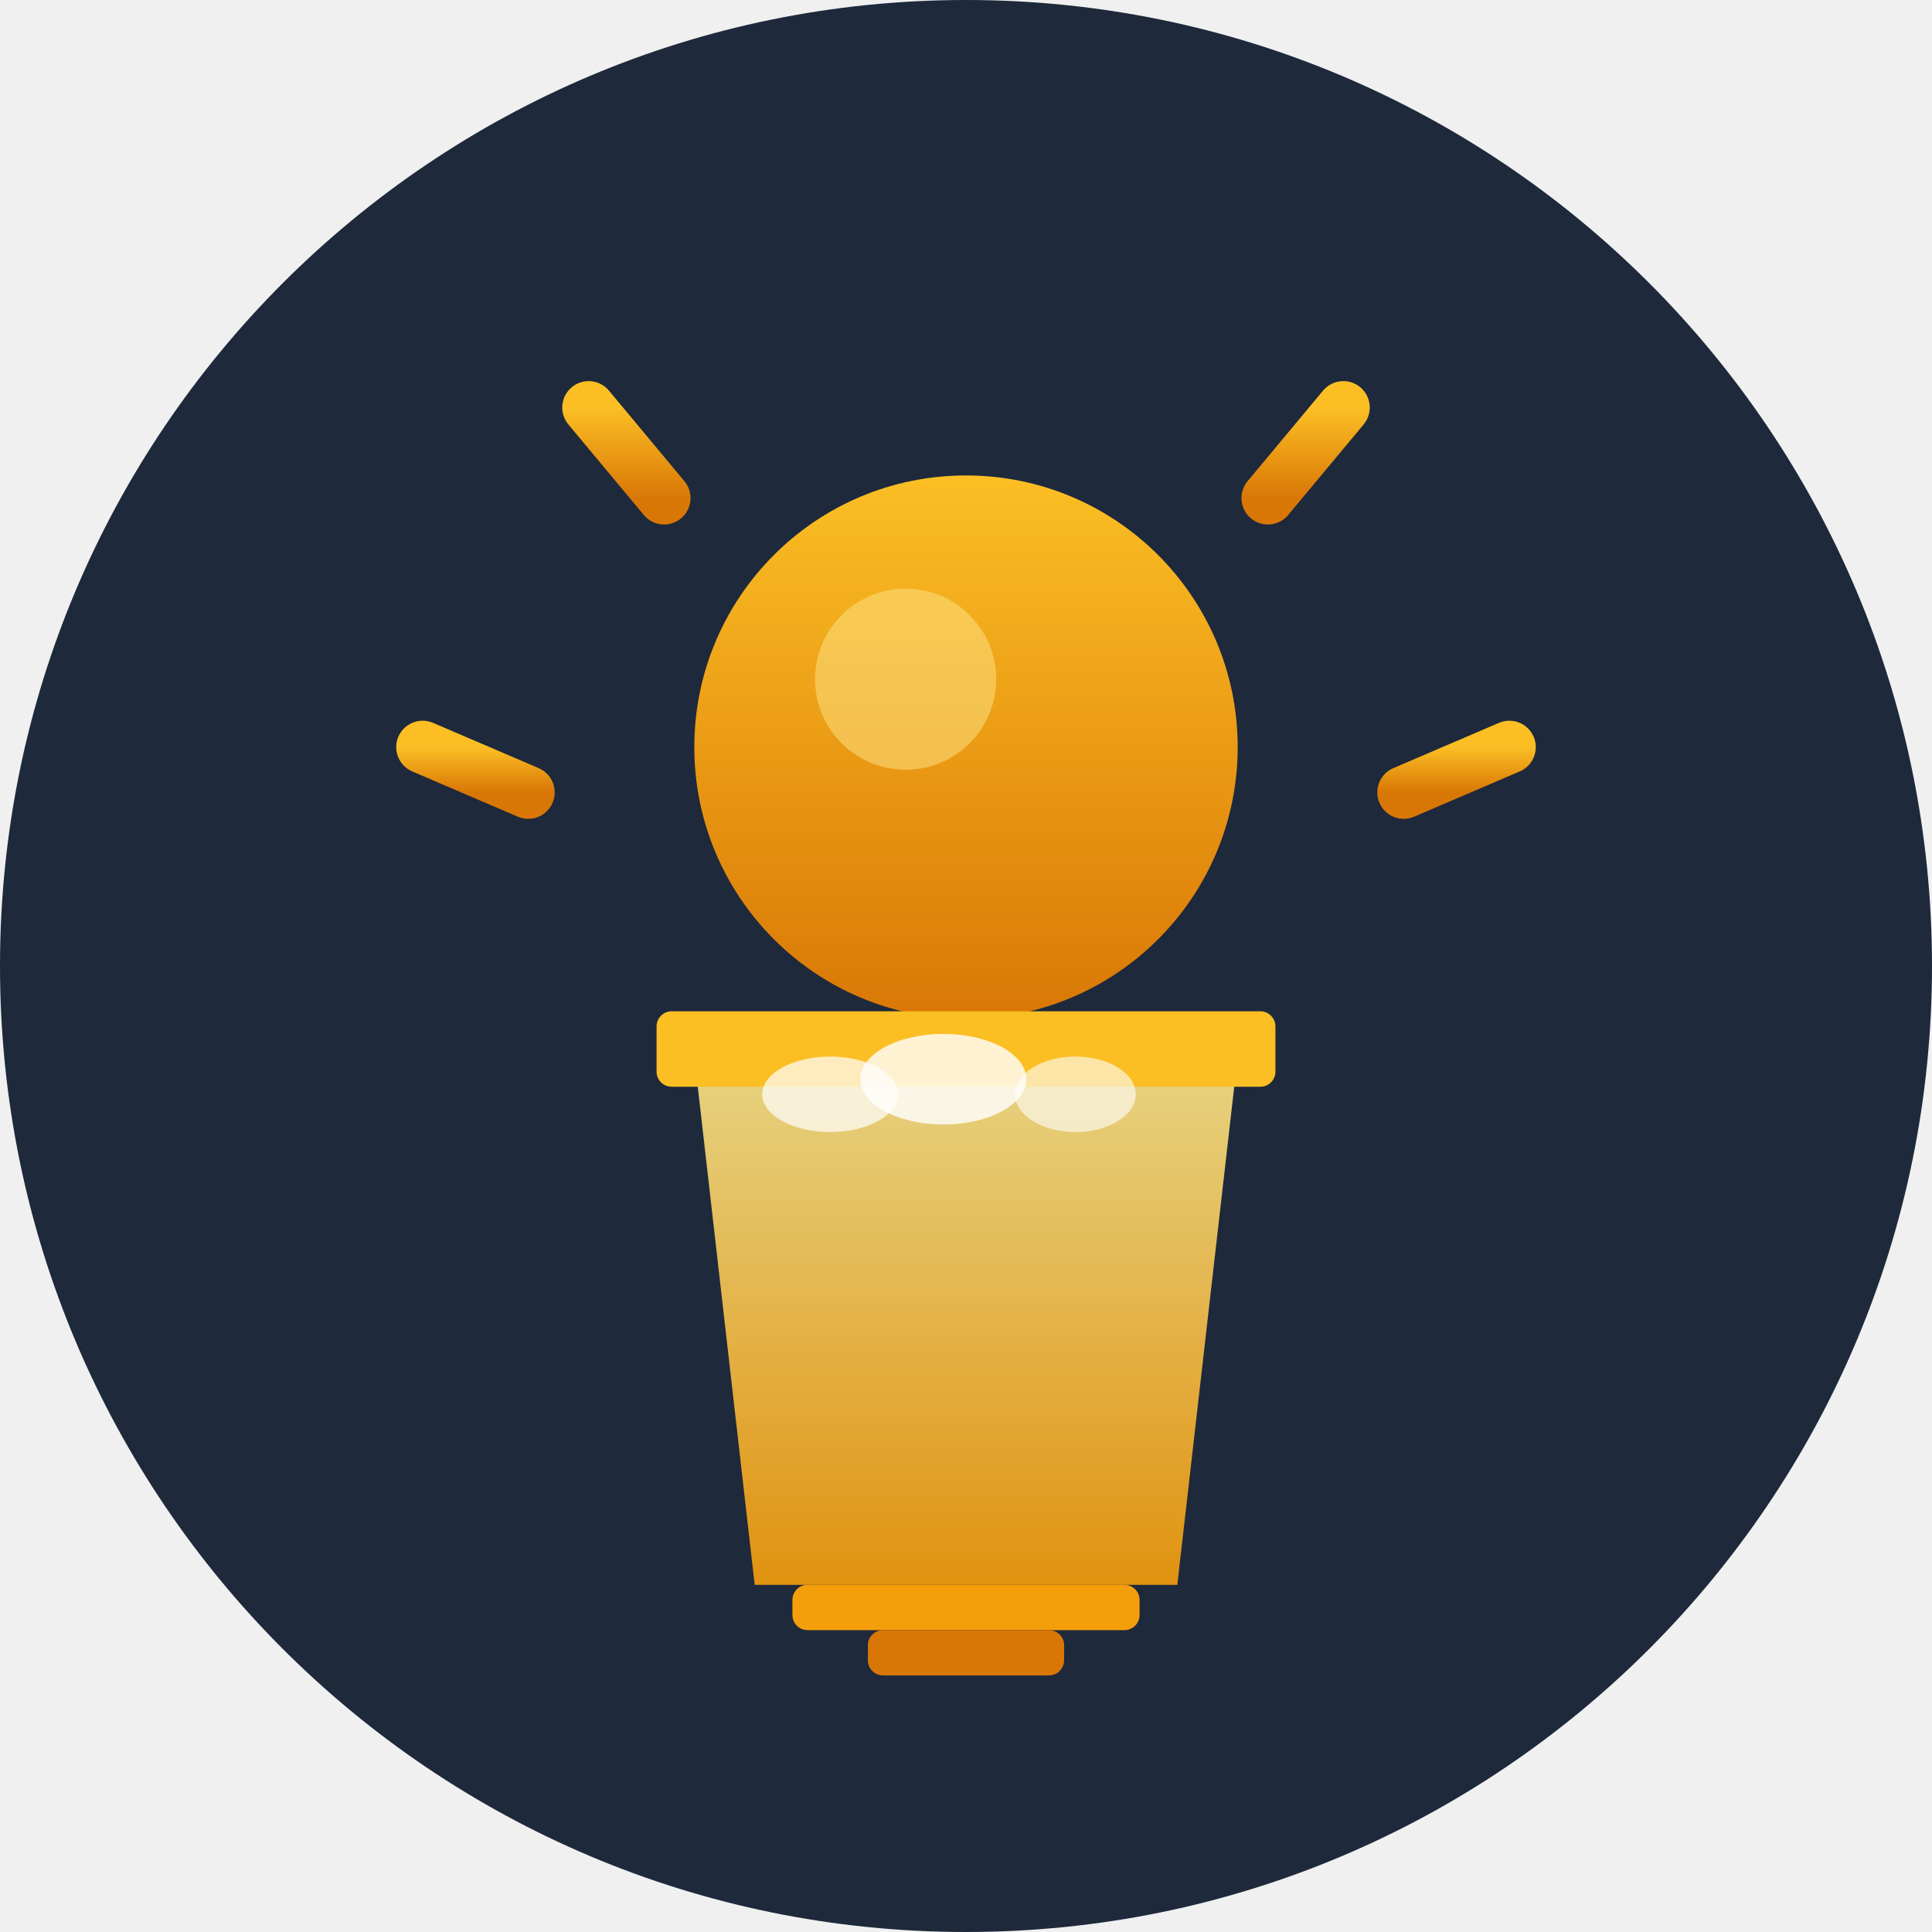
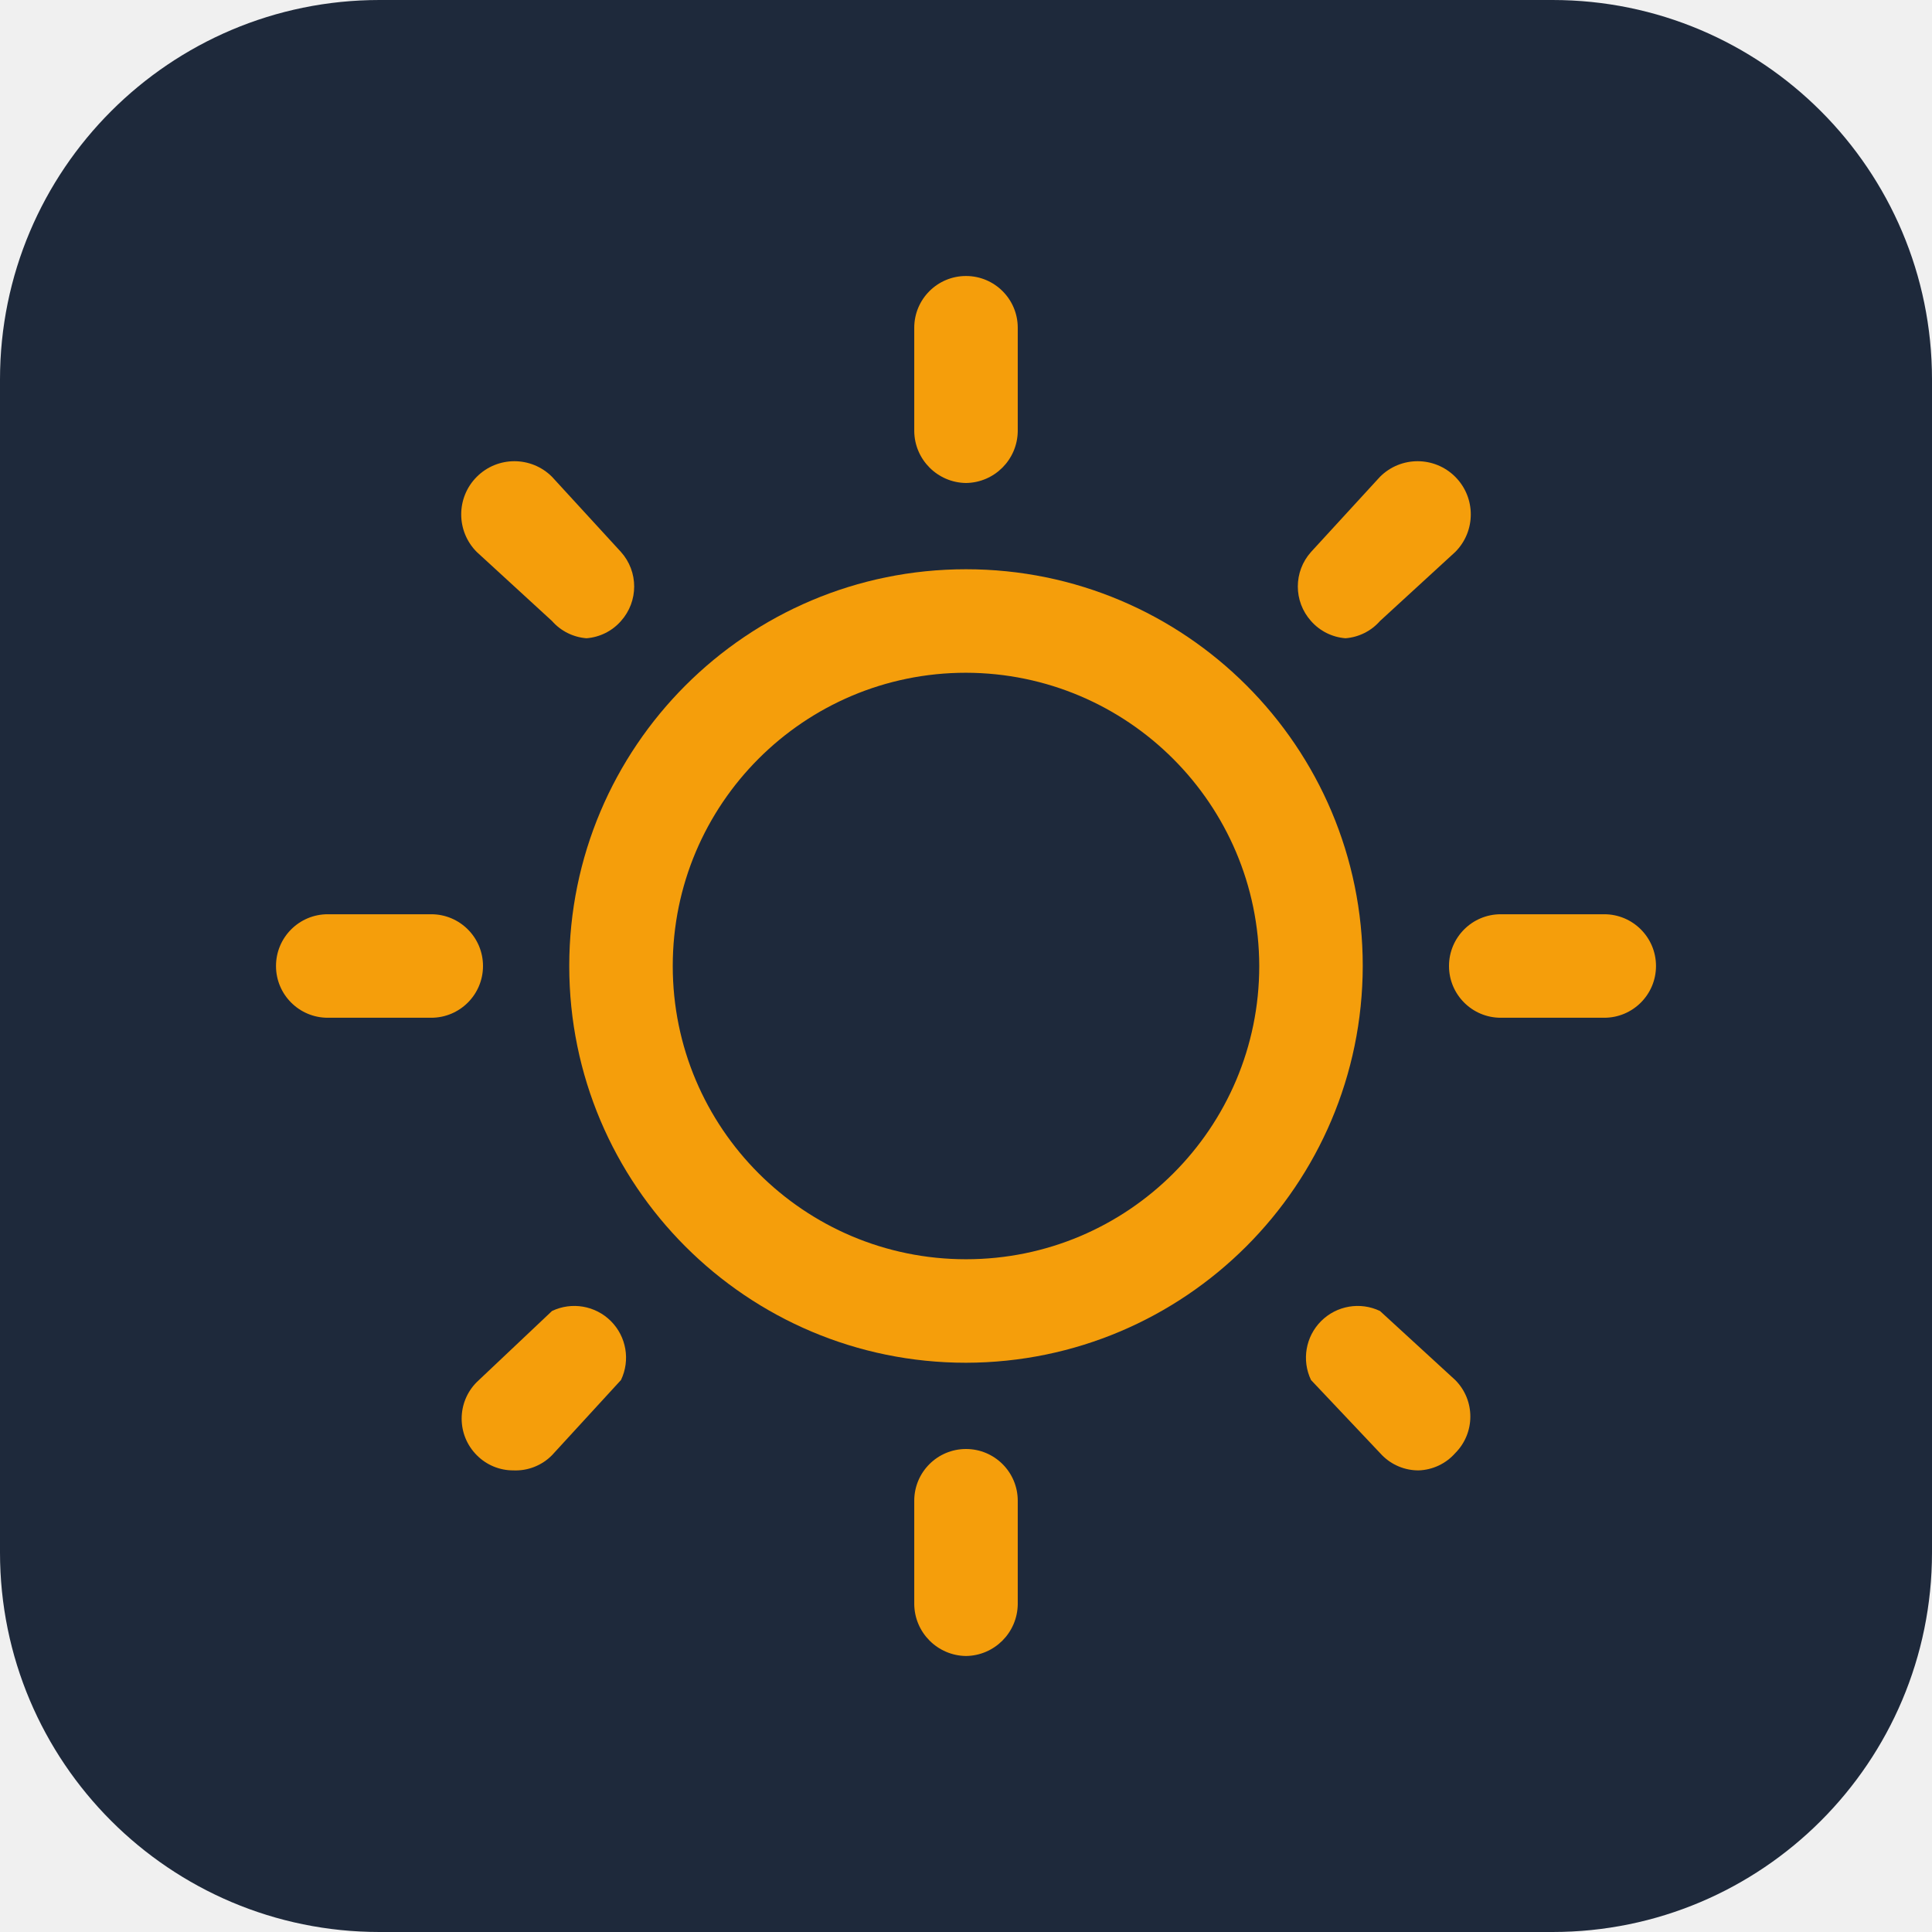
- <svg xmlns="http://www.w3.org/2000/svg" viewBox="0 0 512 512">
-   <defs>
-     <linearGradient id="sunGrad" x1="0" y1="0" x2="0" y2="1">
-       <stop offset="0%" stop-color="#FBBF24" />
-       <stop offset="100%" stop-color="#D97706" />
-     </linearGradient>
-     <linearGradient id="glassGrad" x1="0" y1="0" x2="0" y2="1">
-       <stop offset="0%" stop-color="#FDE68A" />
-       <stop offset="100%" stop-color="#F59E0B" />
-     </linearGradient>
-   </defs>
-   <circle cx="256" cy="256" r="256" fill="#1E293B" />
-   <g stroke="url(#sunGrad)" stroke-width="14" stroke-linecap="round" fill="none">
-     <line x1="256" y1="68" x2="256" y2="100" />
-     <line x1="356" y1="108" x2="336" y2="132" />
-     <line x1="400" y1="198" x2="372" y2="210" />
-     <line x1="156" y1="108" x2="176" y2="132" />
-     <line x1="112" y1="198" x2="140" y2="210" />
+ <svg xmlns="http://www.w3.org/2000/svg" viewBox="0 0 28 28">
+   <rect width="28" height="28" rx="5.5" fill="#1E293B" />
+   <g fill="#F59E0B" transform="translate(2,2)">
+     <path d="M12,17.75A5.75,5.75,0,1,1,17.75,12,5.76,5.76,0,0,1,12,17.75Zm0-10A4.25,4.25,0,1,0,16.25,12,4.26,4.26,0,0,0,12,7.75Z" />
+     <path d="M12,5a.76.76,0,0,1-.75-.75V2.75a.75.75,0,0,1,1.5,0v1.5A.76.76,0,0,1,12,5Z" />
+     <path d="M12,22a.76.76,0,0,1-.75-.75v-1.5a.75.75,0,0,1,1.5,0v1.5A.76.76,0,0,1,12,22Z" />
+     <path d="M21.25,12.75h-1.5a.75.75,0,0,1,0-1.5h1.5a.75.75,0,0,1,0,1.5Z" />
+     <path d="M4.25,12.75H2.75a.75.75,0,0,1,0-1.5h1.5a.75.75,0,0,1,0,1.5Z" />
+     <path d="M6.5,7.25A.74.74,0,0,1,6,7L4.91,6A.75.75,0,1,1,6,4.91L7,6A.75.75,0,0,1,7,7,.74.74,0,0,1,6.5,7.25Z" />
+     <path d="M18.56,19.31a.74.74,0,0,1-.53-.22L17,18A.75.75,0,0,1,18,17L19.09,18a.75.75,0,0,1,0,1.06A.74.74,0,0,1,18.56,19.31Z" />
+     <path d="M17.5,7.25A.74.74,0,0,1,17,7,.75.75,0,0,1,17,6L18,4.91A.75.75,0,1,1,19.09,6L18,7A.74.74,0,0,1,17.5,7.25Z" />
+     <path d="M5.44,19.31a.74.74,0,0,1-.53-.22.75.75,0,0,1,0-1.06L6,17A.75.75,0,0,1,7,18L6,19.09A.74.74,0,0,1,5.44,19.31Z" />
  </g>
-   <circle cx="256" cy="198" r="72" fill="url(#sunGrad)" />
-   <circle cx="240" cy="180" r="24" fill="#FDE68A" opacity="0.5" />
-   <path d="M184 280 L200 420 L312 420 L328 280 Z" fill="url(#glassGrad)" opacity="0.9" />
-   <rect x="174" y="268" width="164" height="20" rx="4" fill="#FBBF24" />
-   <rect x="210" y="420" width="92" height="12" rx="4" fill="#F59E0B" />
-   <rect x="230" y="432" width="52" height="12" rx="4" fill="#D97706" />
-   <ellipse cx="220" cy="290" rx="18" ry="10" fill="white" opacity="0.7" />
-   <ellipse cx="250" cy="286" rx="22" ry="12" fill="white" opacity="0.8" />
-   <ellipse cx="285" cy="290" rx="16" ry="10" fill="white" opacity="0.6" />
</svg>
